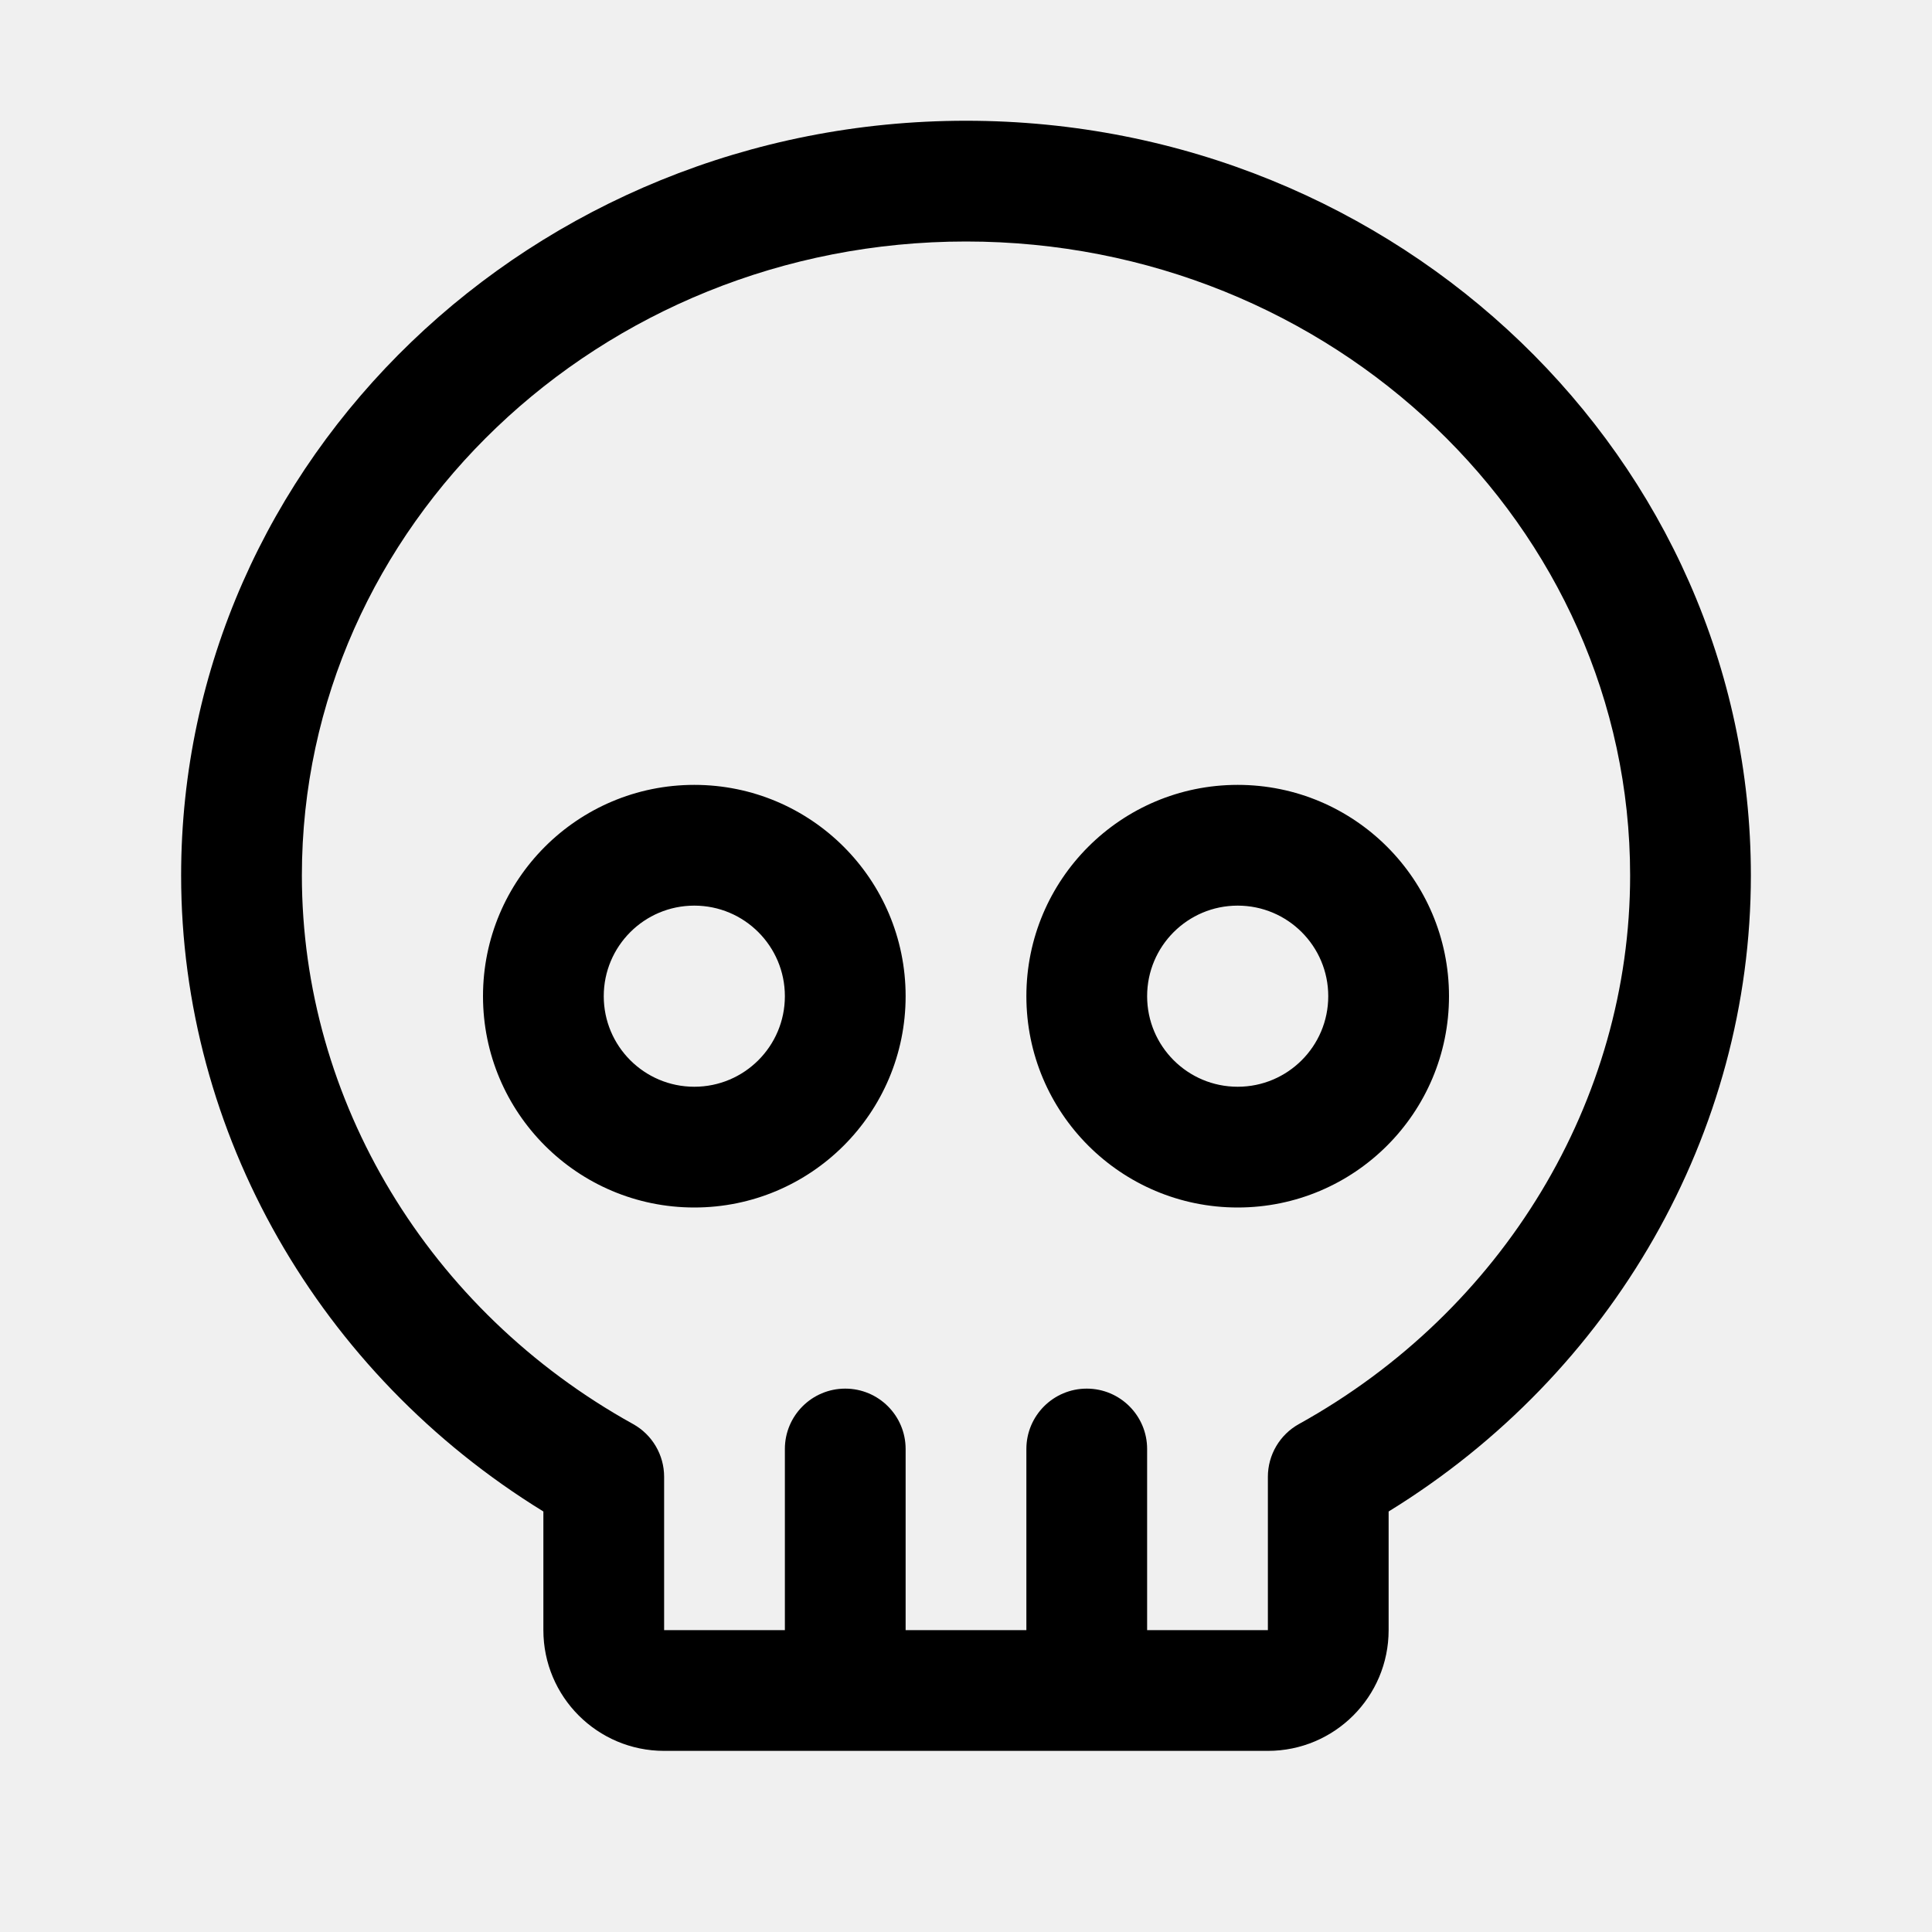
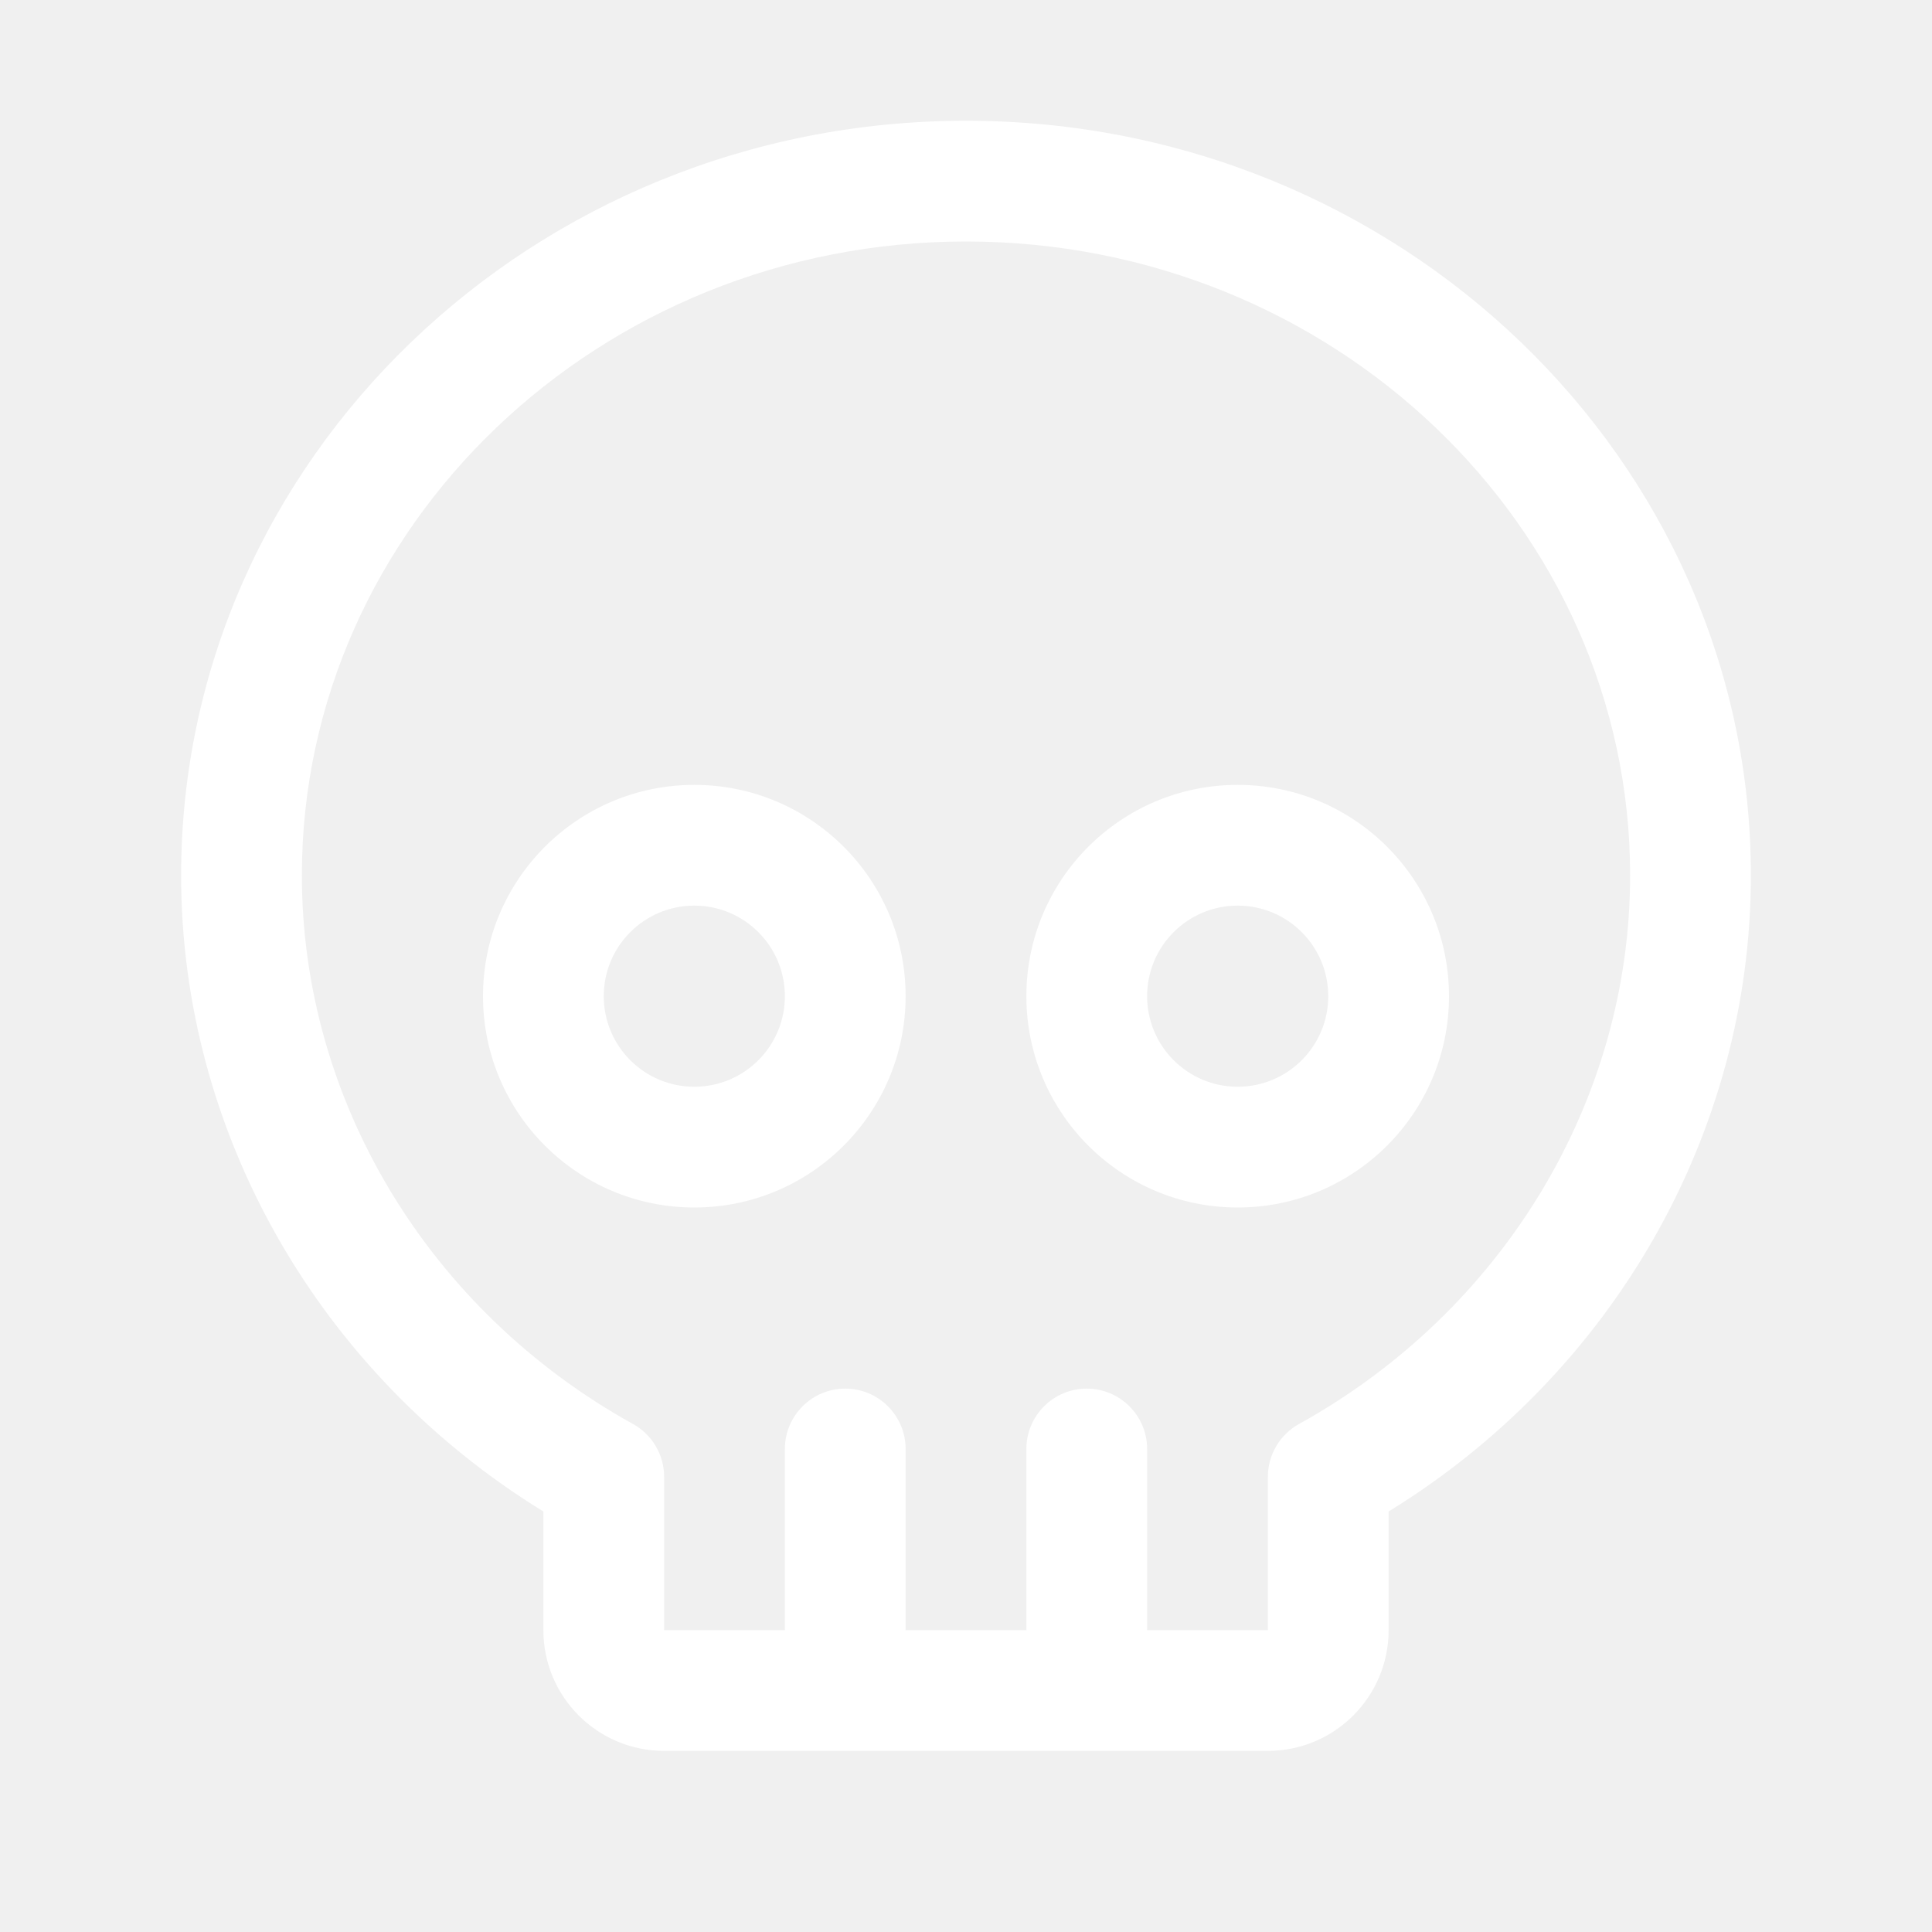
- <svg xmlns="http://www.w3.org/2000/svg" viewBox="0 0 256 256" fill="currentColor">
+ <svg xmlns="http://www.w3.org/2000/svg" viewBox="0 0 256 256" fill="#ffffff">
  <path d="M92,104a28,28,0,1,0,28,28A28,28,0,0,0,92,104Zm0,40a12,12,0,1,1,12-12A12,12,0,0,1,92,144Zm72-40a28,28,0,1,0,28,28A28,28,0,0,0,164,104Zm0,40a12,12,0,1,1,12-12A12,12,0,0,1,164,144ZM128,16C70.65,16,24,60.86,24,116c0,34.1,18.27,66,48,84.28V216a16,16,0,0,0,16,16h80a16,16,0,0,0,16-16V200.28C213.73,182,232,150.1,232,116,232,60.86,185.35,16,128,16Zm44.12,172.69a8,8,0,0,0-4.12,7V216H152V192a8,8,0,0,0-16,0v24H120V192a8,8,0,0,0-16,0v24H88V195.69a8,8,0,0,0-4.12-7C56.81,173.69,40,145.84,40,116c0-46.32,39.48-84,88-84s88,37.68,88,84C216,145.83,199.19,173.69,172.12,188.69Z" />
</svg>
